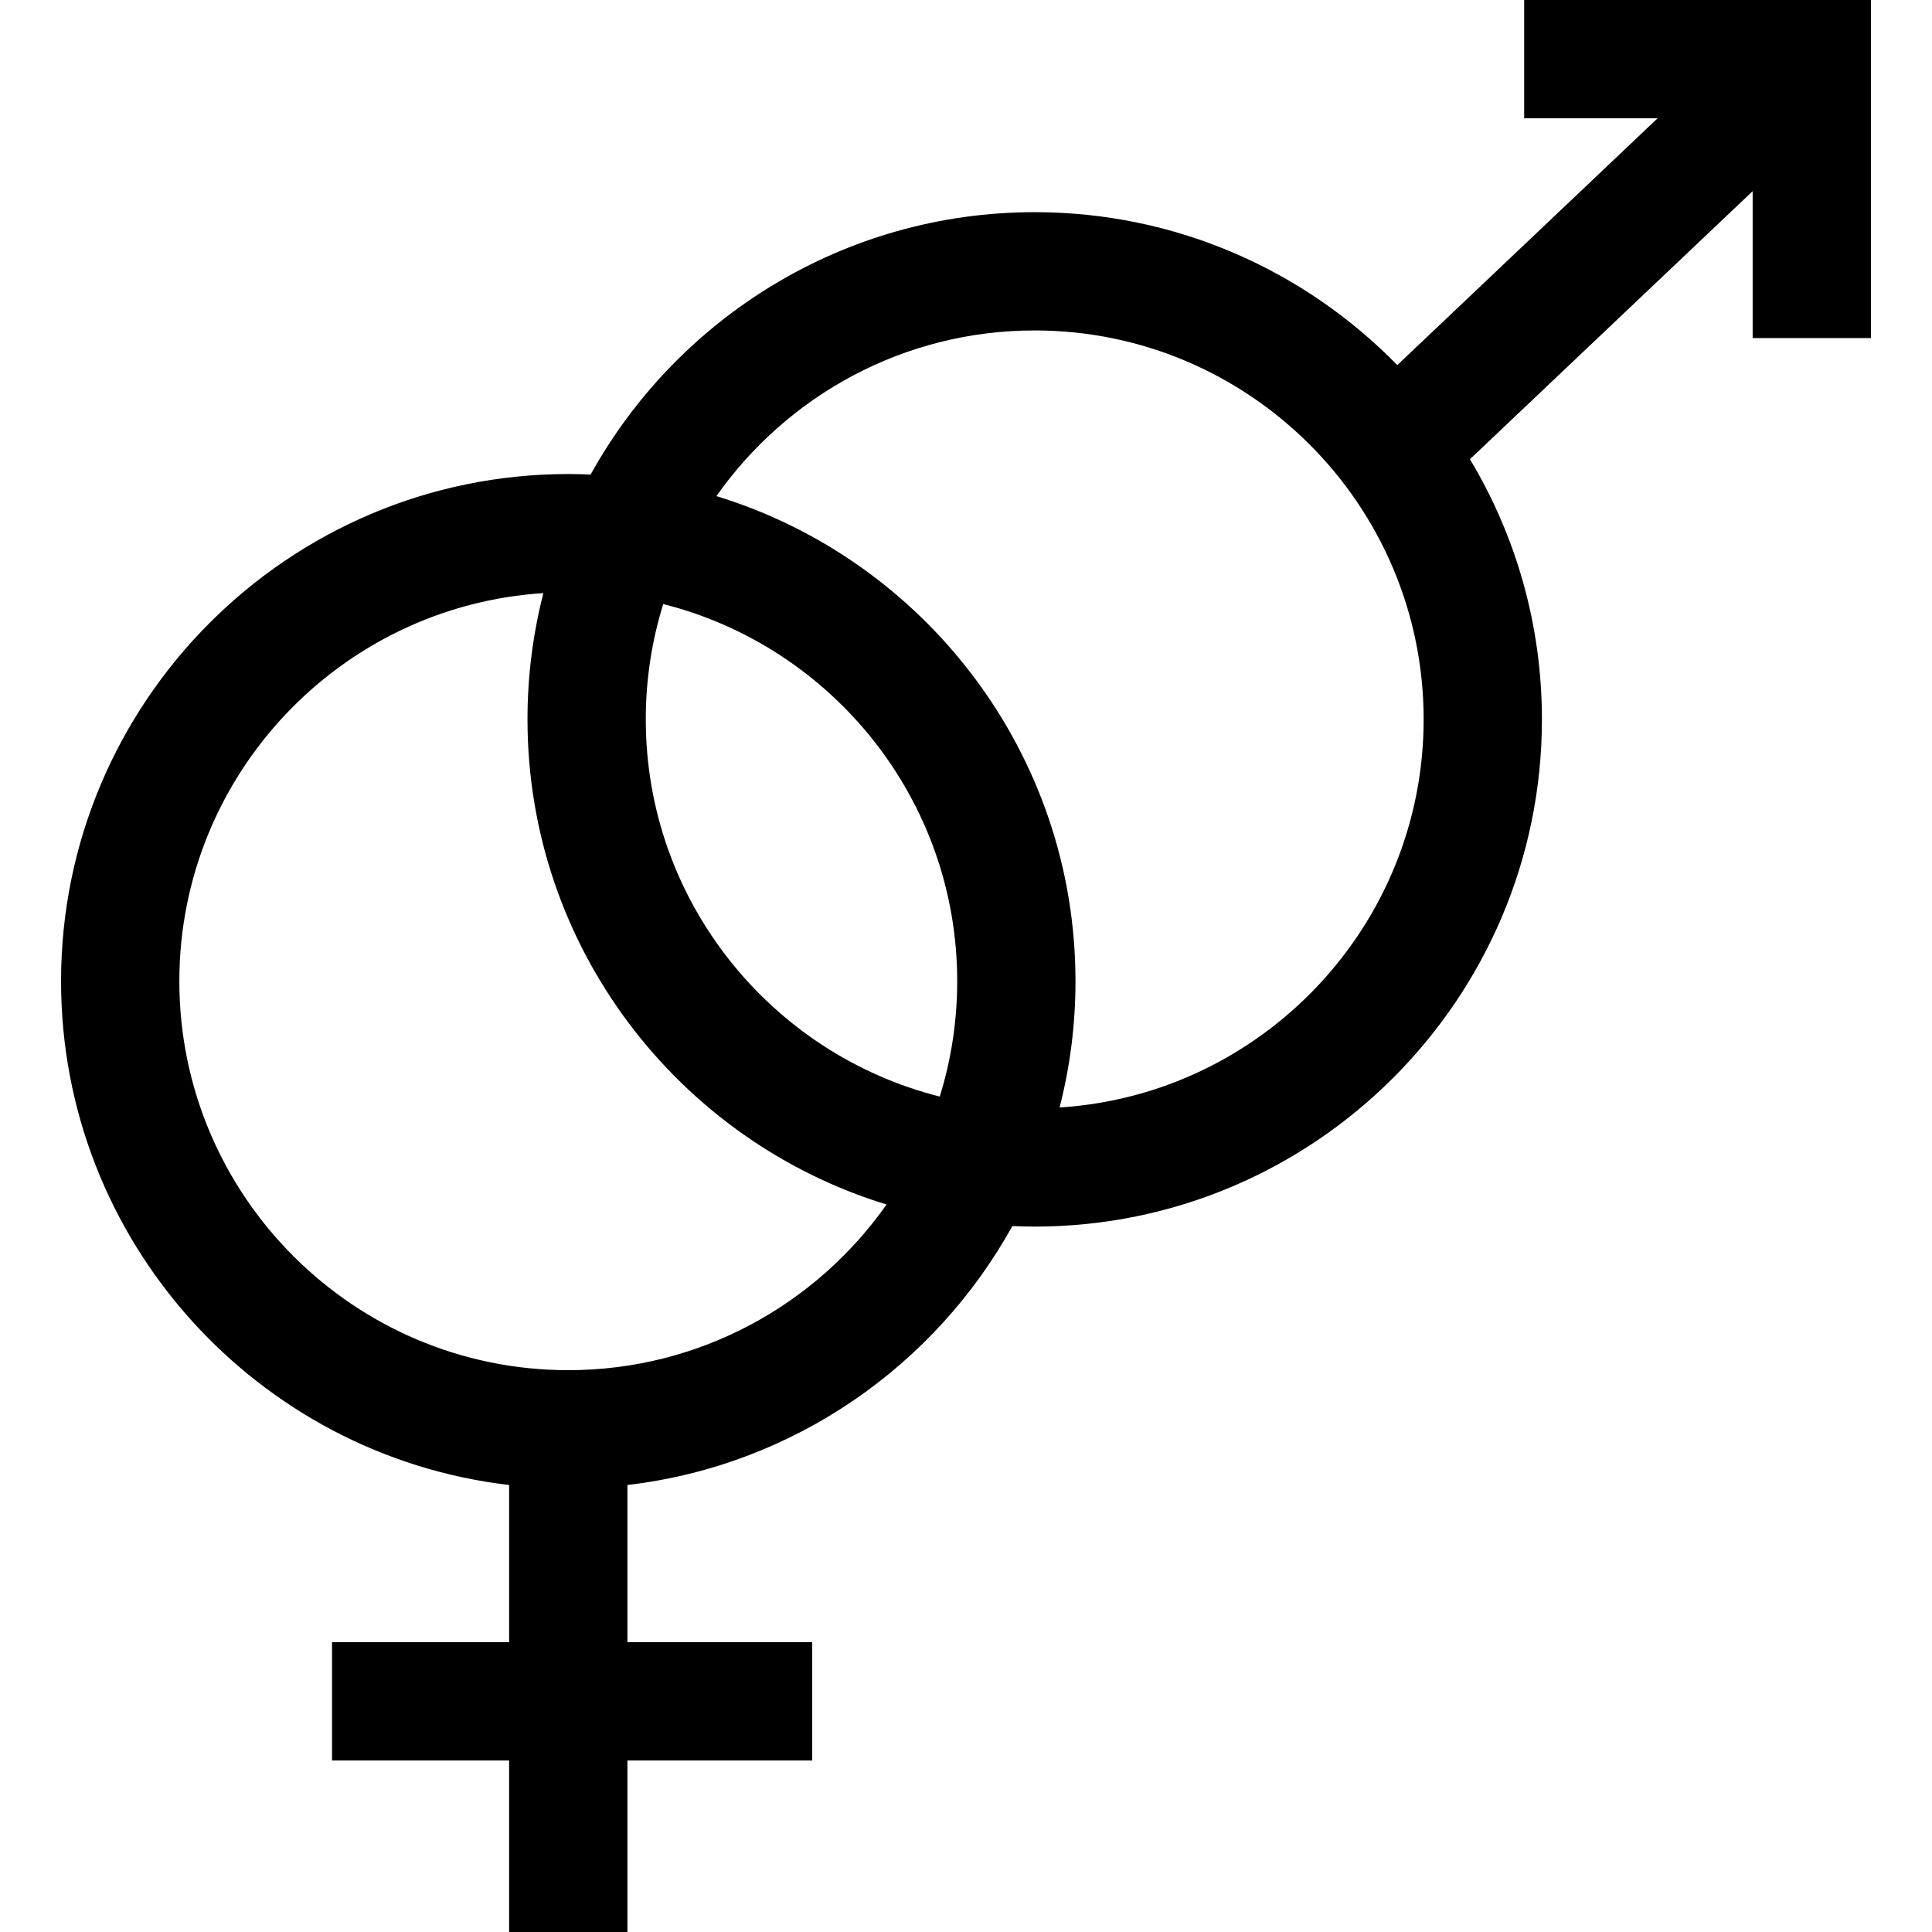
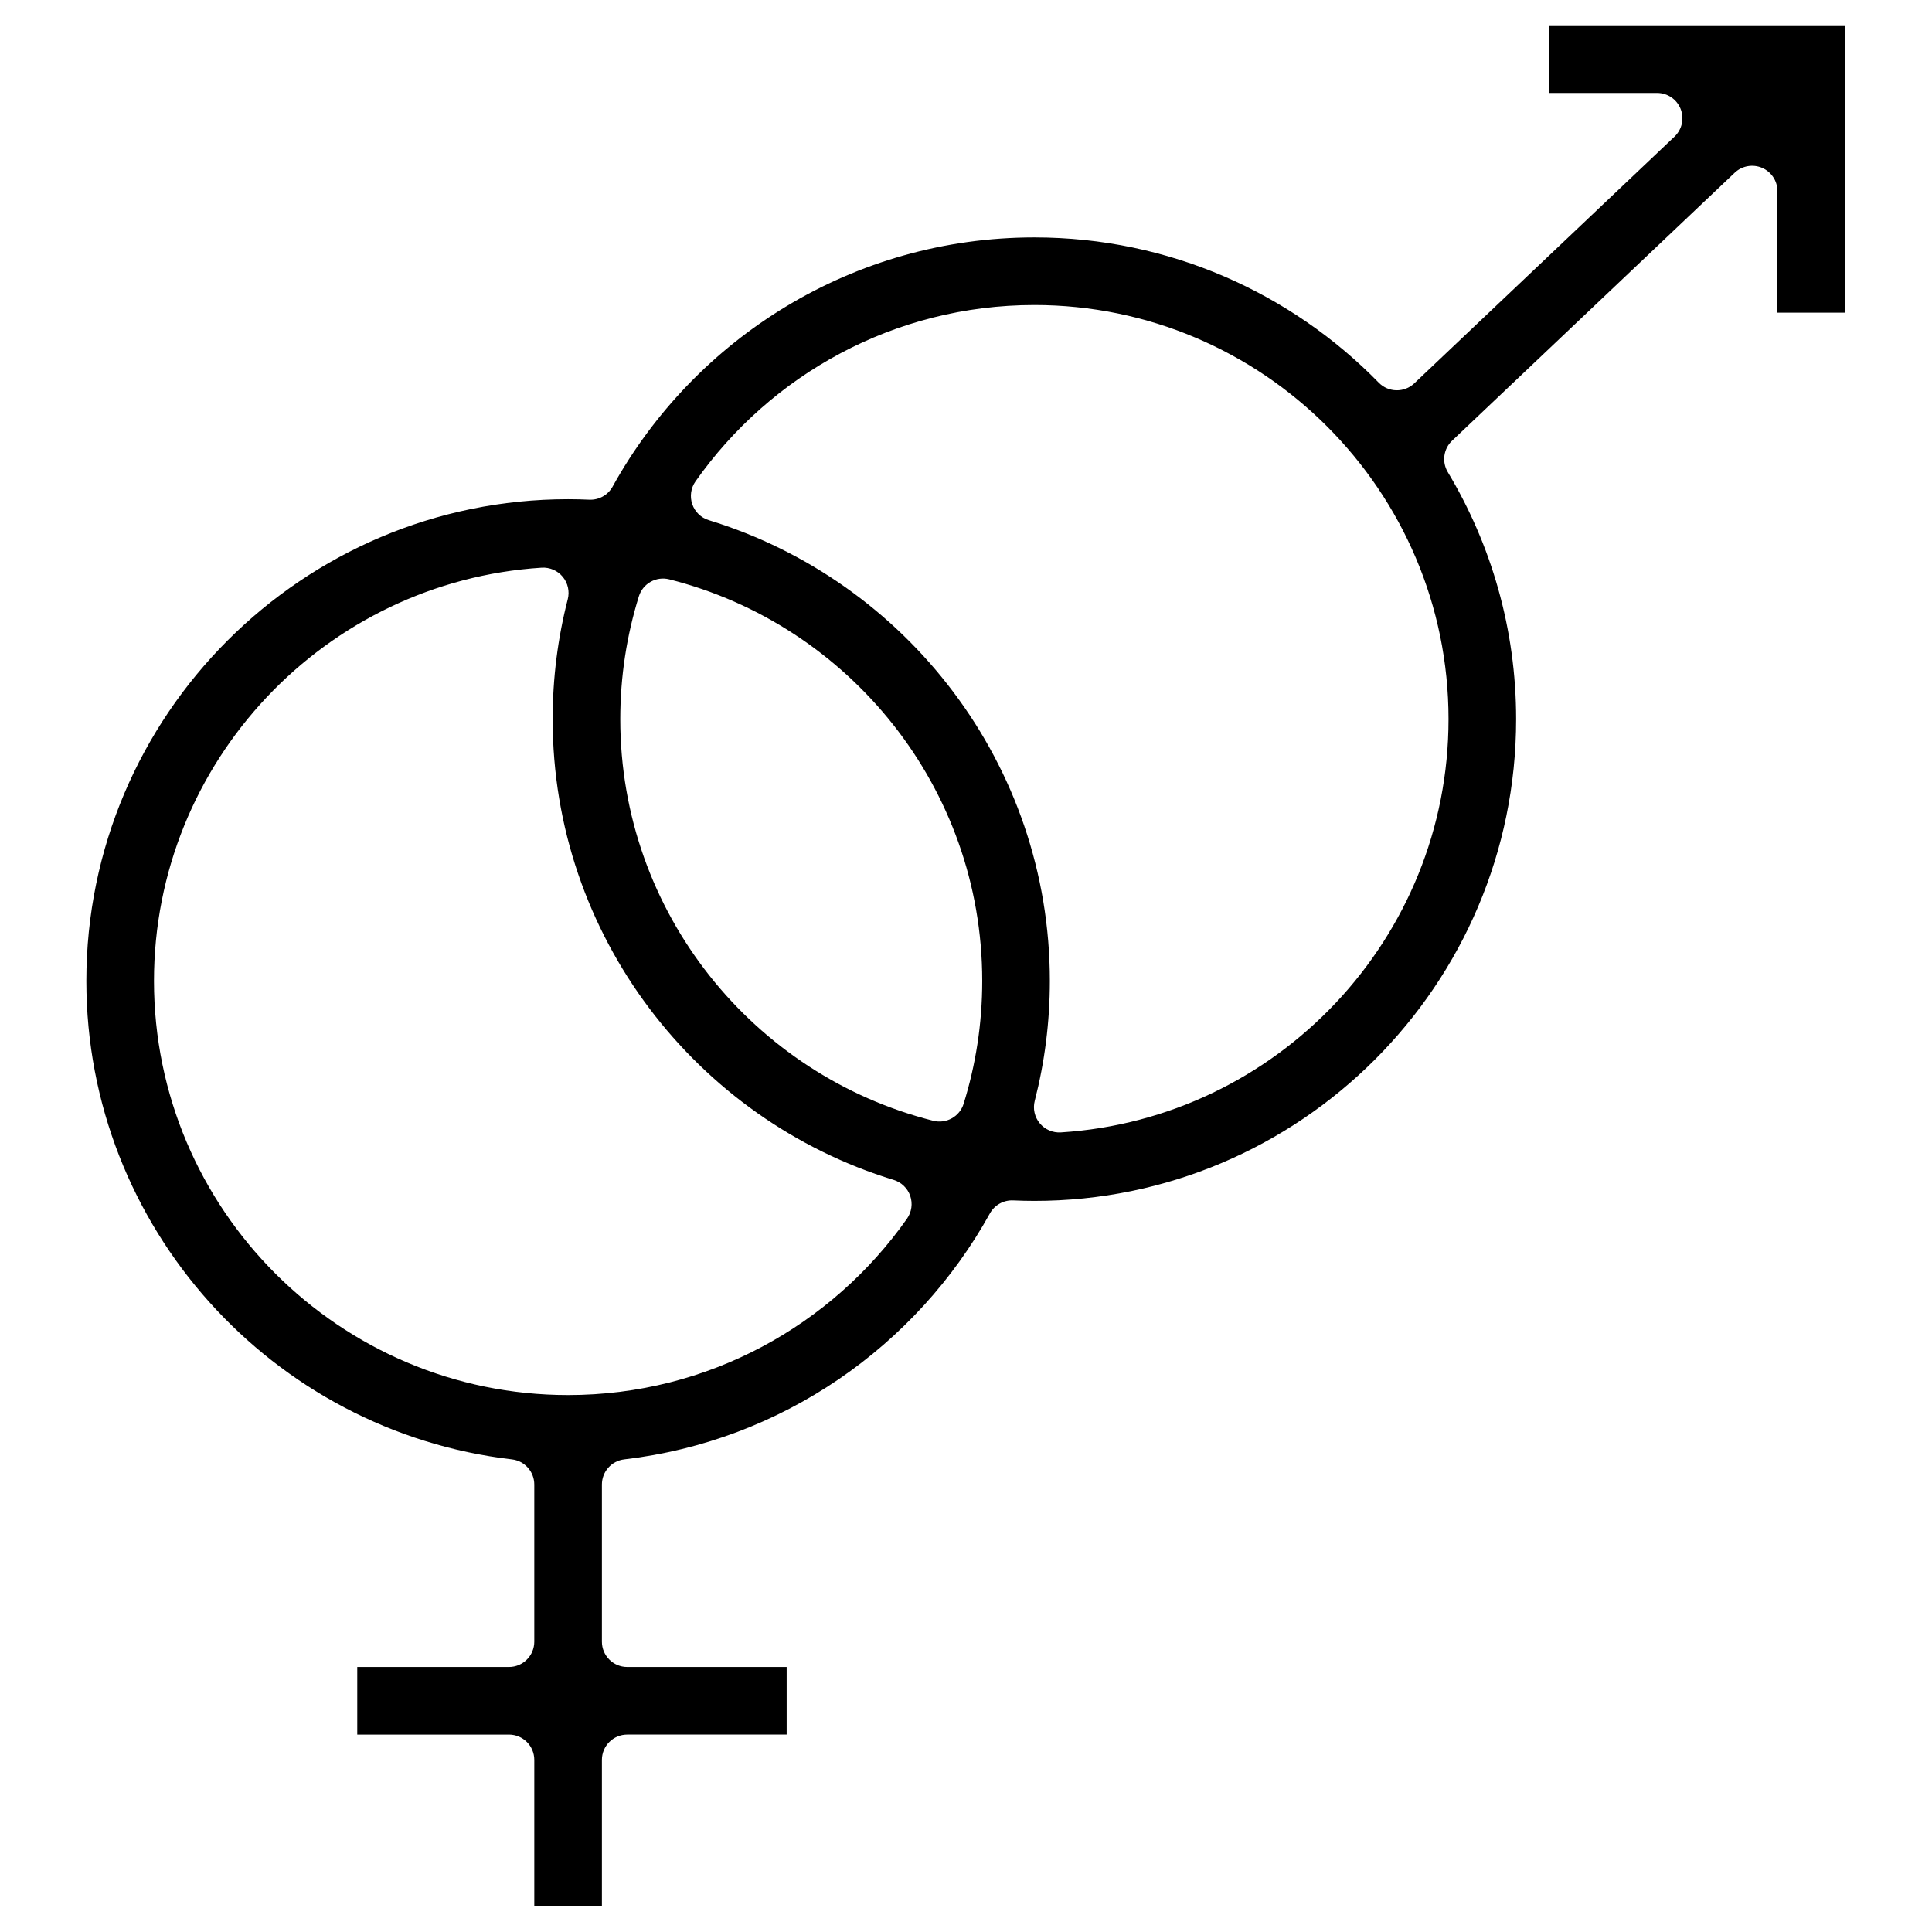
- <svg xmlns="http://www.w3.org/2000/svg" version="1.1" x="0px" y="0px" viewBox="0 0 512 512" xml:space="preserve">
-   <path d="M403.921,0v31.347h35.36l-68.982,65.409c-24.421-24.99-58.474-40.53-96.092-40.53c-50.603,0-94.759,28.112-117.687,69.535    c-1.964-0.086-3.938-0.138-5.924-0.138c-74.118,0-134.417,60.299-134.417,134.418c0,68.816,51.984,125.71,118.743,133.498v41.657    H87.995v31.347h46.929V512h31.347v-45.458h48.977v-31.347h-48.977v-41.657c43.948-5.127,81.488-31.533,102.013-68.616    c1.964,0.086,3.937,0.138,5.922,0.138c74.119,0,134.418-60.299,134.418-134.417c0-25.187-6.969-48.774-19.071-68.944    l74.919-71.038v38.933h31.347V0H403.921z M150.598,363.11c-56.833,0-103.07-46.237-103.07-103.071    c0-54.619,42.705-99.442,96.477-102.853c-2.751,10.7-4.215,21.91-4.215,33.457c0,60.464,40.132,111.726,95.157,128.562    C216.281,345.738,185.432,363.11,150.598,363.11z M249.044,290.6c-44.709-11.26-77.906-51.802-77.906-99.957    c0-10.636,1.62-20.901,4.625-30.561c44.709,11.26,77.906,51.803,77.906,99.958C253.669,270.676,252.048,280.94,249.044,290.6z     M280.801,293.495c2.751-10.7,4.215-21.909,4.215-33.456c0-60.464-40.132-111.726-95.156-128.563    c18.666-26.532,49.516-43.905,84.349-43.905c56.834,0,103.071,46.237,103.071,103.071    C377.278,245.261,334.573,290.085,280.801,293.495z" />
+ <svg xmlns="http://www.w3.org/2000/svg" width="100%" height="100%" viewBox="0 0 2134 2134" version="1.1" xml:space="preserve" style="fill-rule:evenodd;clip-rule:evenodd;stroke-linejoin:round;stroke-miterlimit:2;">
+   <path d="M1710.97,27.962l326.983,0c0,0 0,317.384 0,317.384c0,-0 -74.688,-0 -74.688,-0c0,-0 0,-134.258 0,-134.258c0,-11.175 -6.653,-21.277 -16.919,-25.69c-10.266,-4.413 -22.174,-2.29 -30.283,5.399l-312.162,295.991c-9.513,9.02 -11.482,23.437 -4.738,34.678c47.899,79.832 75.478,173.19 75.478,272.88c-0,293.406 -238.703,532.108 -532.113,532.108c-7.861,0 -15.674,-0.207 -23.452,-0.548c-10.6,-0.464 -20.55,5.111 -25.688,14.395c-81.254,146.804 -229.848,251.37 -403.829,271.667c-14.094,1.644 -24.723,13.584 -24.723,27.774l0,173.571c0,15.443 12.52,27.962 27.963,27.962l176.108,-0c0,-0 0,74.688 0,74.688c0,-0 -176.108,-0 -176.108,-0c-15.443,-0 -27.963,12.519 -27.963,27.962l0,161.446c0.001,-0 -74.687,-0 -74.687,-0c-0,-0 -0,-161.442 -0,-161.442c-0,-15.443 -12.519,-27.962 -27.963,-27.962l-167.575,-0c0,-0 0,-74.688 0,-74.688c0,0 167.567,0 167.567,0c15.443,0 27.962,-12.519 27.962,-27.962l0,-173.571c0,-14.19 -10.628,-26.13 -24.722,-27.774c-264.269,-30.829 -470.04,-256.056 -470.04,-528.468c-0,-293.41 238.702,-532.112 532.108,-532.112c7.865,-0 15.683,0.207 23.46,0.548c10.601,0.464 20.55,-5.111 25.688,-14.394c90.77,-163.99 265.565,-275.309 465.898,-275.309c148.915,0 283.712,61.531 380.385,160.456c10.678,10.928 28.151,11.261 39.238,0.748l287.425,-272.538c8.306,-7.875 10.973,-20.016 6.734,-30.647c-4.239,-10.631 -14.528,-17.606 -25.974,-17.606l-119.371,0l0.001,-74.688Zm-1083.47,1512.96c154.581,-0 291.491,-77.067 374.324,-194.811c5.156,-7.329 6.487,-16.685 3.58,-25.161c-2.907,-8.476 -9.7,-15.045 -18.269,-17.667c-217.828,-66.649 -376.706,-269.576 -376.706,-508.936c-0,-45.709 5.792,-90.085 16.681,-132.442c2.23,-8.673 0.171,-17.889 -5.538,-24.788c-5.708,-6.9 -14.376,-10.648 -23.313,-10.081c-238.644,15.139 -428.18,214.058 -428.18,456.461c-0,252.227 205.198,457.425 457.421,457.425Zm515.431,-324.988c-2.23,8.673 -0.171,17.889 5.537,24.789c5.709,6.899 14.377,10.647 23.314,10.08c238.643,-15.134 428.179,-214.057 428.188,-456.459c0,-0.001 0,-0.001 0,-0.001c0,-252.227 -205.198,-457.425 -457.425,-457.425c-154.576,-0 -291.49,77.071 -374.323,194.81c-5.156,7.329 -6.488,16.685 -3.581,25.161c2.907,8.476 9.7,15.045 18.268,17.667c217.825,66.653 376.703,269.581 376.703,508.941c0,45.709 -5.792,90.081 -16.681,132.437Zm-112.069,22.016c14.399,3.626 29.121,-4.634 33.53,-18.812c13.333,-42.875 20.533,-88.43 20.533,-135.637c-0,-213.709 -147.326,-393.636 -345.742,-443.607c-14.398,-3.626 -29.119,4.632 -33.529,18.809c-13.338,42.876 -20.533,88.436 -20.533,135.644c-0,213.709 147.326,393.632 345.741,443.603Z" style="fill-rule:nonzero;" />
</svg>
